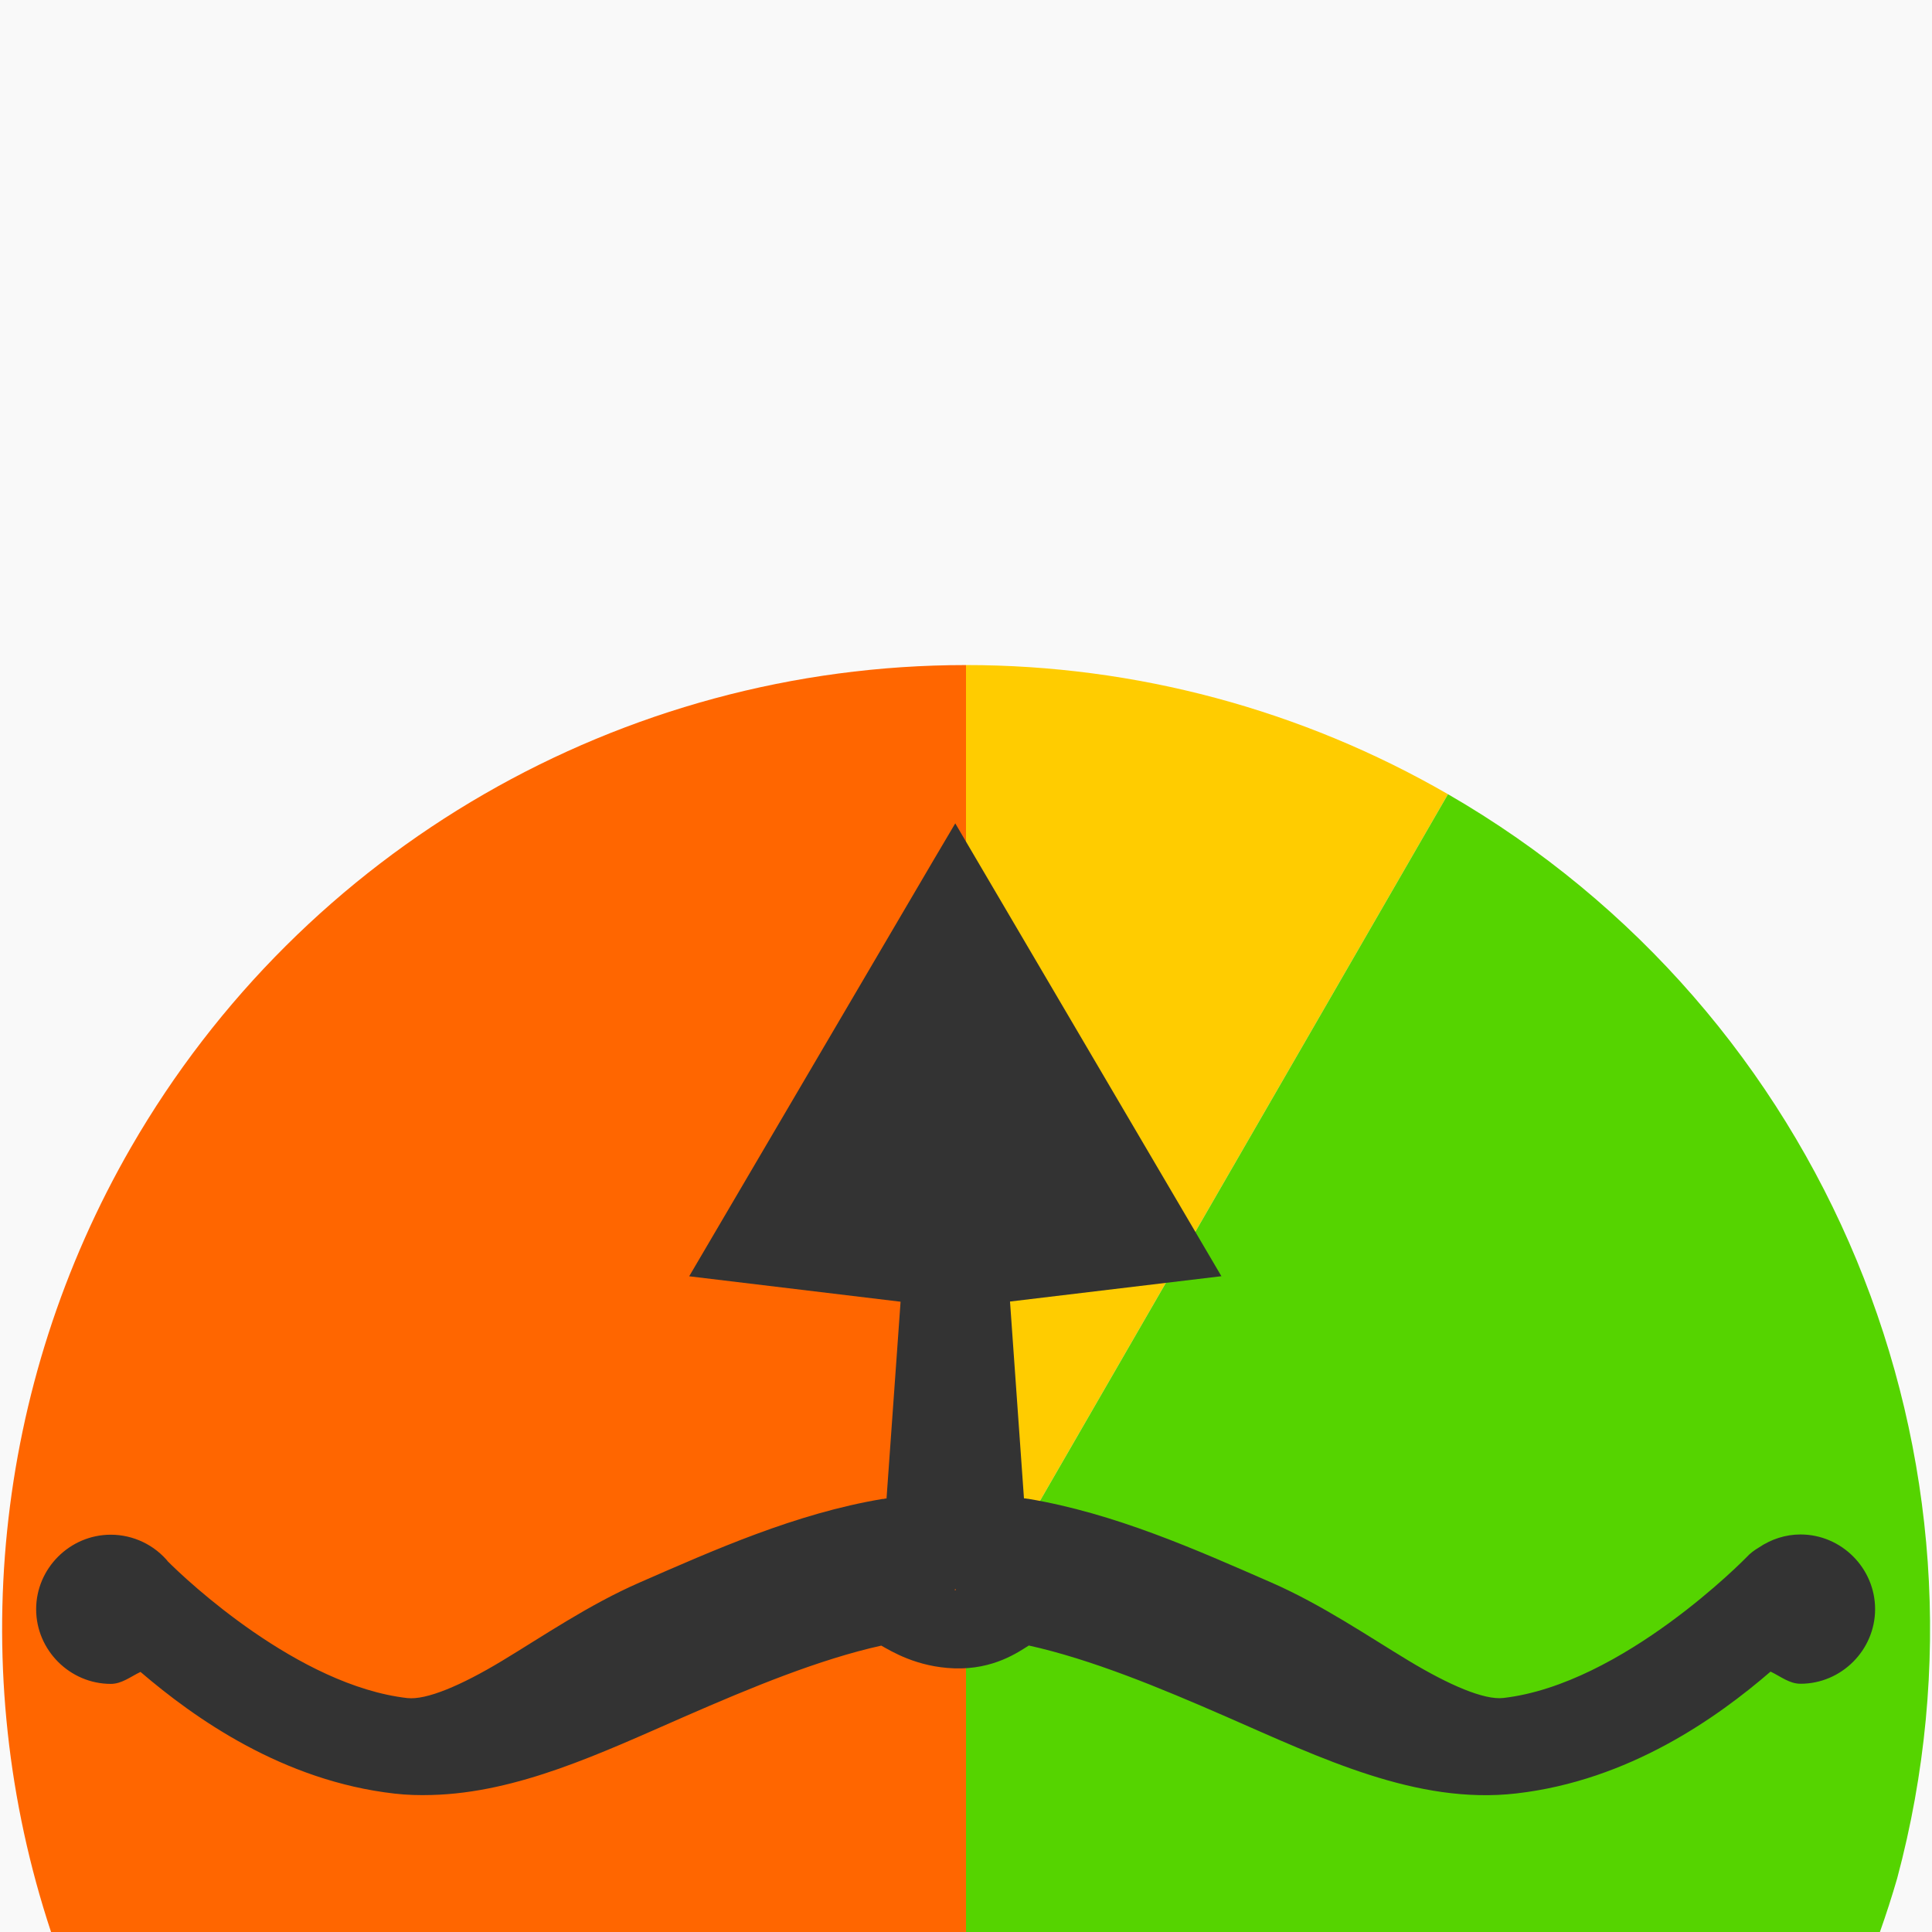
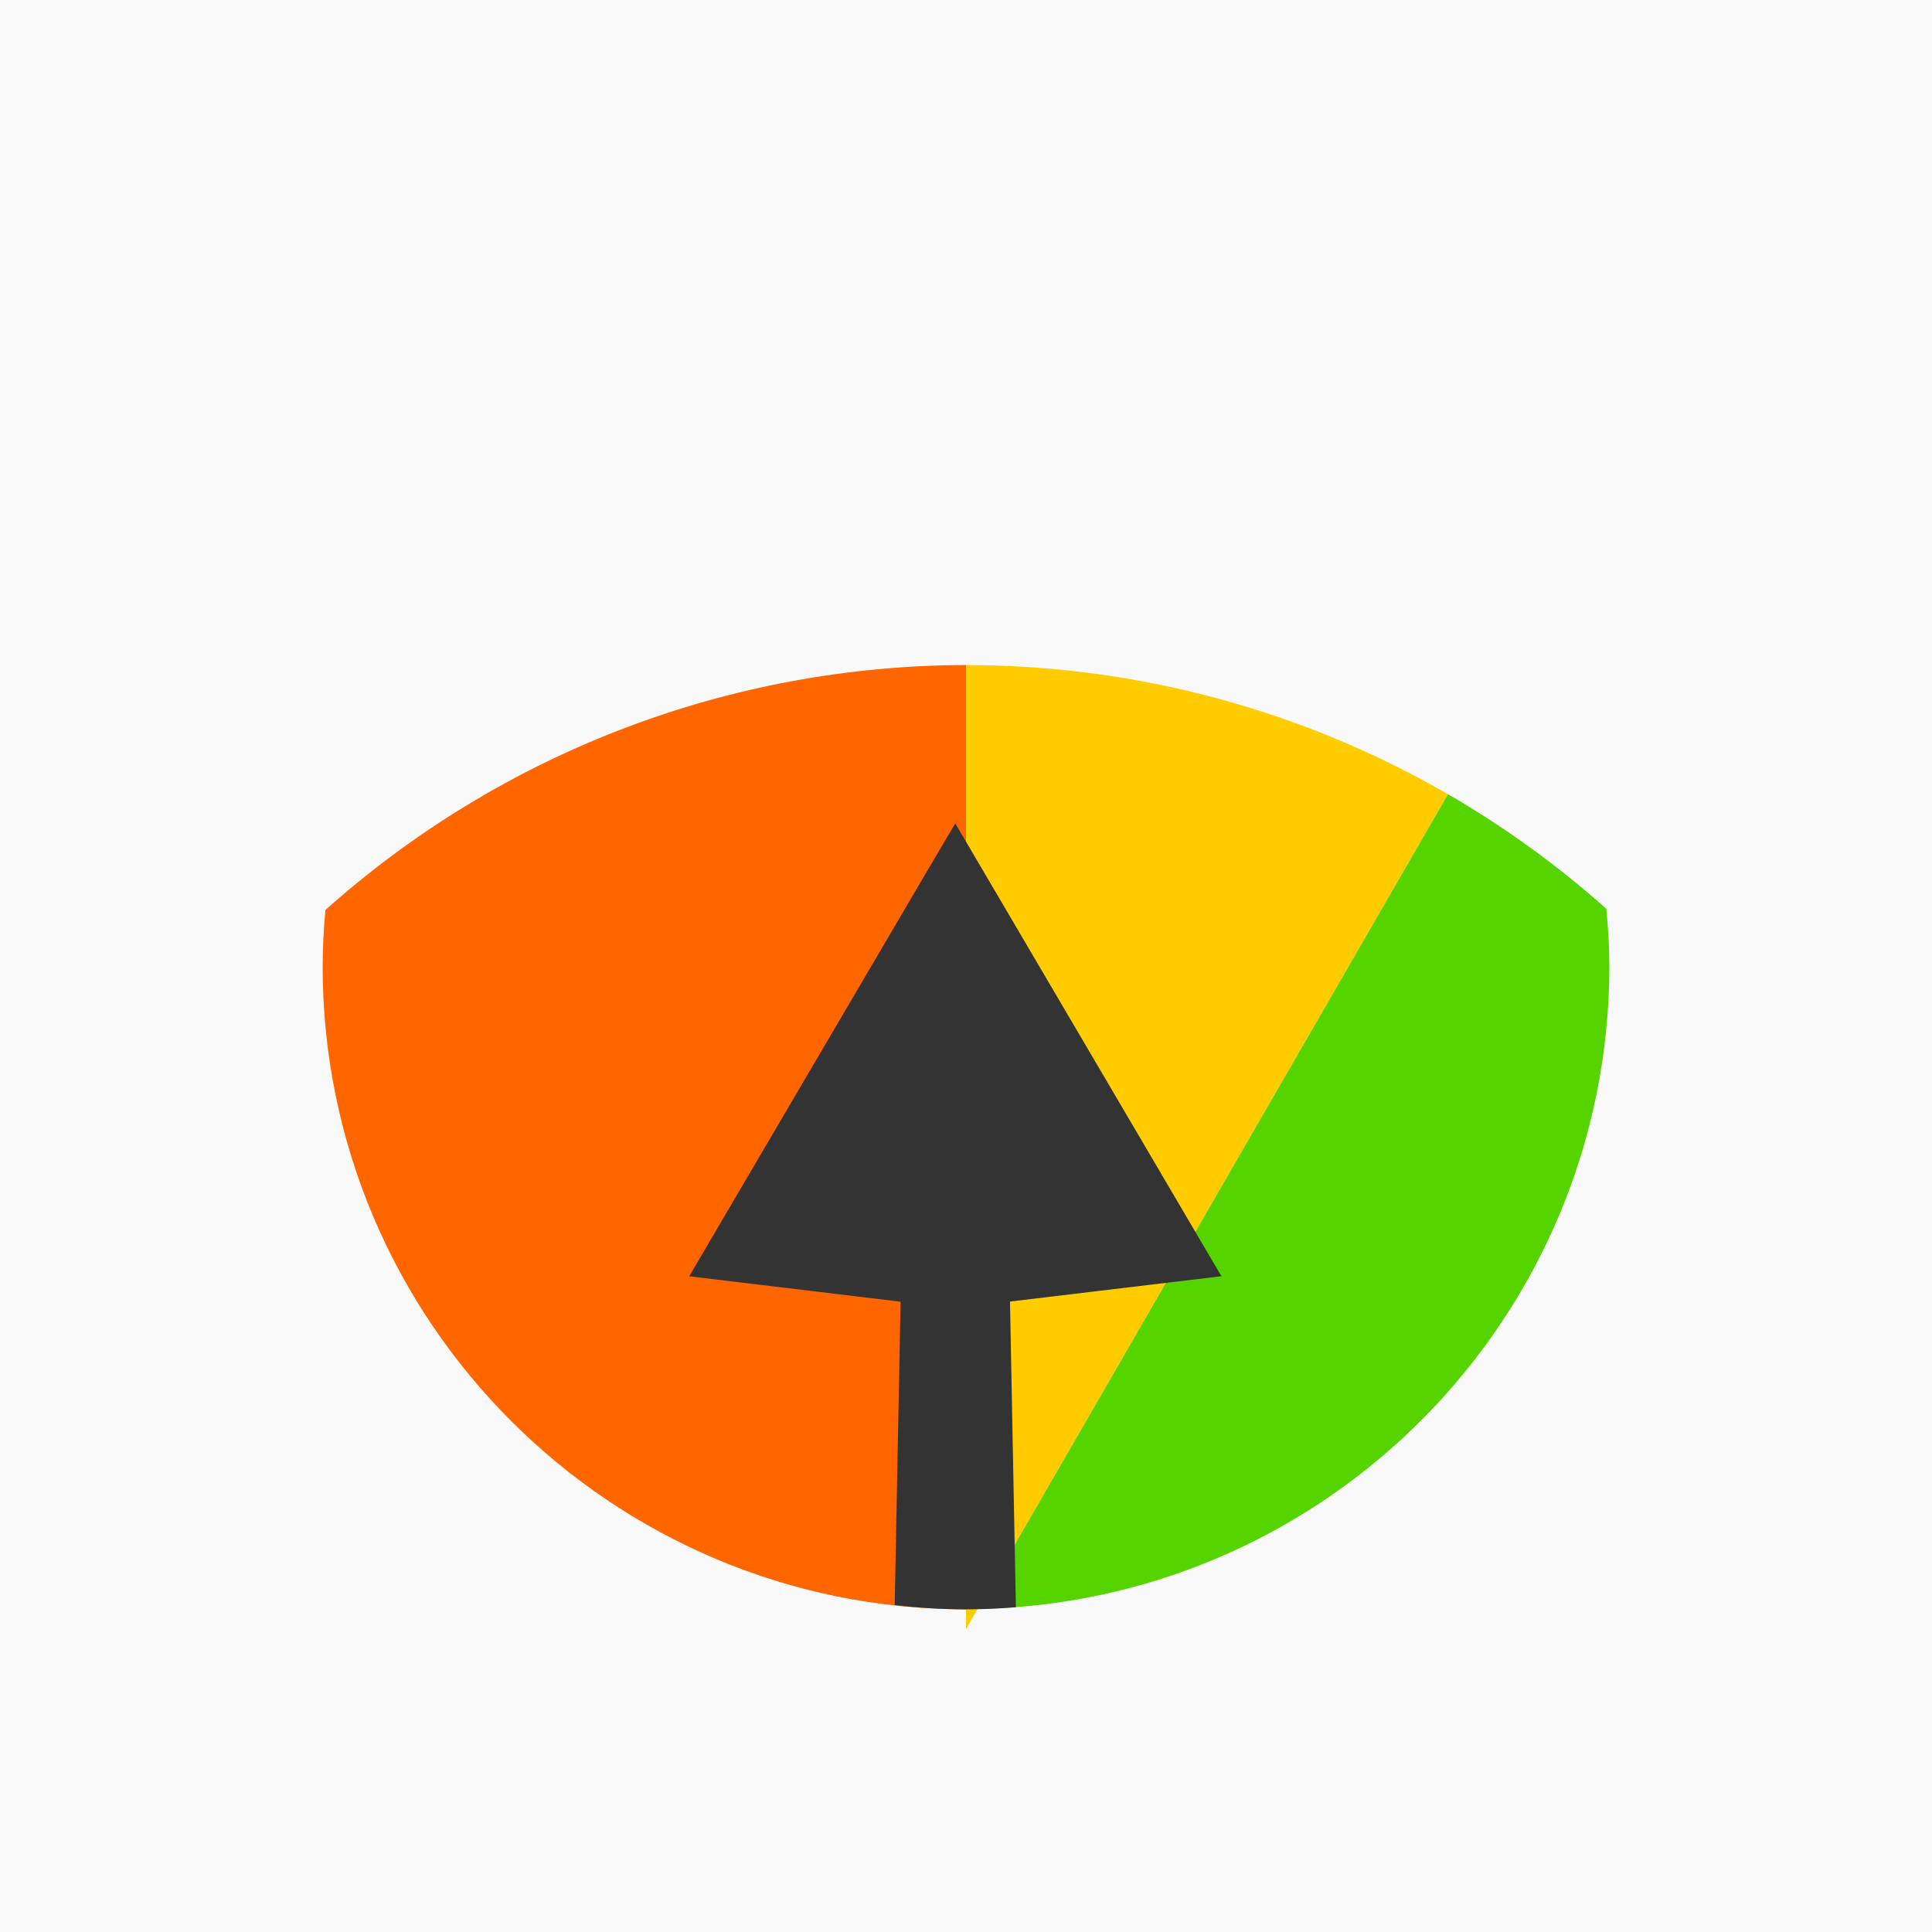
<svg xmlns="http://www.w3.org/2000/svg" width="512" height="512" viewBox="0 0 512 512" id="svg2" version="1.1">
  <defs id="defs4" />
  <g transform="translate(0,-540.3622)" id="layer1">
    <rect style="opacity:1;fill:#f9f9f9;fill-opacity:1;stroke:none;stroke-width:1;stroke-linecap:butt;stroke-linejoin:miter;stroke-miterlimit:4;stroke-dasharray:none;stroke-dashoffset:0;stroke-opacity:1" id="rect4190" width="512" height="512" x="0" y="540.362" />
-     <path style="fill:#ff6600;fill-opacity:1;stroke:none;stroke-width:10;stroke-linecap:butt;stroke-linejoin:round;stroke-miterlimit:4;stroke-dasharray:none;stroke-opacity:1" d="M 256,716.612 A 255.462,255.462 0 0 0 34.759,844.344 255.462,255.462 0 0 0 13.528,1052.362 l 242.472,0 0,-335.75 z" id="path4177" />
+     <path style="fill:#ff6600;fill-opacity:1;stroke:none;stroke-width:10;stroke-linecap:butt;stroke-linejoin:round;stroke-miterlimit:4;stroke-dasharray:none;stroke-opacity:1" d="M 256 176.25 A 255.462 255.462 0 0 0 86.242 241.15 A 170.5 170.5 0 0 0 85.5 256 A 170.5 170.5 0 0 0 256 426.5 L 256 176.25 z " transform="translate(0,540.3622)" id="path4177" />
    <path style="fill:#ffcc00;fill-opacity:1;stroke:none;stroke-width:10;stroke-linecap:butt;stroke-linejoin:round;stroke-miterlimit:4;stroke-dasharray:none;stroke-opacity:1" id="path4179" d="m 256,716.609 a 255.462,255.462 0 0 1 127.731,34.225 L 256,972.071 Z" />
-     <path style="fill:#55d400;fill-opacity:1;stroke:none;stroke-width:10;stroke-linecap:butt;stroke-linejoin:round;stroke-miterlimit:4;stroke-dasharray:none;stroke-opacity:1" d="m 383.731,750.834 -127.731,221.241 0,80.287 242.194,0 a 255.462,255.462 0 0 0 4.565,-14.176 A 255.462,255.462 0 0 0 383.731,750.834 Z" id="path4181" />
-     <path id="path4153" d="m 253.15,758.567 -5.597,9.472 -64.914,110.552 56.024,6.738 -3.723,52.148 c -0.378,-0.047 -0.642,0.171 -1.038,0.133 l -0.024,0 -0.051,0 c -23.001,3.854 -44.601,13.522 -64.381,22.162 -13.411,5.857 -25.728,14.306 -36.496,20.793 -10.768,6.487 -19.986,10.378 -25.023,9.802 C 79.115,987.068 49.333,959.09 44.33,953.994 l 0.43,0.475 c -3.744,-4.671 -9.417,-7.387 -15.399,-7.395 -10.843,-9.5e-4 -19.782,8.911 -19.781,19.753 -9.007e-4,10.844 8.937,19.782 19.781,19.782 2.931,0 5.27,-1.936 7.875,-3.171 14.389,12.324 37.744,28.864 67.269,32.241 3.287,0.384 6.58,0.469 9.852,0.374 22.899,-0.585 44.992,-11.129 66.99,-20.744 17.837,-7.79 35.691,-15.171 52.199,-18.842 2.626,1.459 9.364,5.684 19.375,6.027 10.436,0.351 16.955,-4.329 19.73,-6.052 16.537,3.666 34.45,11.063 52.326,18.869 25.143,10.981 50.511,23.345 76.817,20.336 29.928,-3.422 53.301,-20.111 67.421,-32.292 2.628,1.245 4.967,3.218 7.928,3.218 l 0.024,0 c 10.841,0 19.756,-8.942 19.755,-19.78 -0.001,-10.839 -8.915,-19.777 -19.755,-19.78 l -0.024,-0.001 c -3.946,0 -7.781,1.253 -11.043,3.469 -1.167,0.689 -2.279,1.497 -3.216,2.533 -0.175,0.18 -32.836,33.708 -64.508,37.332 -5.037,0.571 -14.255,-3.365 -25.023,-9.853 -10.768,-6.487 -23.085,-14.912 -36.496,-20.77 -19.787,-8.641 -41.374,-18.308 -64.381,-22.159 l -0.051,4.8e-4 -0.051,0 c -0.359,-0.047 -0.669,-0.128 -1.014,-0.133 l -3.698,-52.149 56.023,-6.712 -70.536,-120.023 z m 5e-5,202.92 c 0.119,-0.047 0.094,-0.047 0.102,0.161 8.1e-4,0.133 0.024,0.128 -0.093,0.161 -0.121,0.047 -0.095,0.047 -0.101,-0.133 -8.1e-4,-0.133 -0.028,-0.156 0.1,-0.161 z" style="color:#000000;font-style:normal;font-variant:normal;font-weight:normal;font-stretch:normal;font-size:medium;line-height:normal;font-family:sans-serif;text-indent:0;text-align:start;text-decoration:none;text-decoration-line:none;text-decoration-style:solid;text-decoration-color:#000000;letter-spacing:normal;word-spacing:normal;text-transform:none;direction:ltr;block-progression:tb;writing-mode:lr-tb;baseline-shift:baseline;text-anchor:start;white-space:normal;clip-rule:nonzero;display:inline;overflow:visible;visibility:visible;opacity:1;isolation:auto;mix-blend-mode:normal;color-interpolation:sRGB;color-interpolation-filters:linearRGB;solid-color:#000000;solid-opacity:1;fill:#333333;fill-opacity:1;fill-rule:evenodd;stroke:none;stroke-width:1;stroke-linecap:round;stroke-linejoin:miter;stroke-miterlimit:4;stroke-dasharray:none;stroke-dashoffset:0;stroke-opacity:1;color-rendering:auto;image-rendering:auto;shape-rendering:auto;text-rendering:auto;enable-background:accumulate" />
+     <path style="fill:#55d400;fill-opacity:1;stroke:none;stroke-width:10;stroke-linecap:butt;stroke-linejoin:round;stroke-miterlimit:4;stroke-dasharray:none;stroke-opacity:1" d="M 383.732 210.473 L 259.072 426.391 A 170.5 170.5 0 0 0 426.5 256 A 170.5 170.5 0 0 0 425.697 240.846 A 255.462 255.462 0 0 0 383.732 210.473 z " transform="translate(0,540.3622)" id="path4181" />
+     <path style="color:#000000;font-style:normal;font-variant:normal;font-weight:normal;font-stretch:normal;font-size:medium;line-height:normal;font-family:sans-serif;text-indent:0;text-align:start;text-decoration:none;text-decoration-line:none;text-decoration-style:solid;text-decoration-color:#000000;letter-spacing:normal;word-spacing:normal;text-transform:none;direction:ltr;block-progression:tb;writing-mode:lr-tb;baseline-shift:baseline;text-anchor:start;white-space:normal;clip-rule:nonzero;display:inline;overflow:visible;visibility:visible;opacity:1;isolation:auto;mix-blend-mode:normal;color-interpolation:sRGB;color-interpolation-filters:linearRGB;solid-color:#000000;solid-opacity:1;fill:#333333;fill-opacity:1;fill-rule:evenodd;stroke:none;stroke-width:1;stroke-linecap:round;stroke-linejoin:miter;stroke-miterlimit:4;stroke-dasharray:none;stroke-dashoffset:0;stroke-opacity:1;color-rendering:auto;image-rendering:auto;shape-rendering:auto;text-rendering:auto;enable-background:accumulate" d="M 253.148 218.188 L 253.15 218.205 L 247.553 227.676 L 182.639 338.229 L 238.662 344.965 L 237.104 425.365 A 170.5 170.5 0 0 0 256 426.5 A 170.5 170.5 0 0 0 269.219 425.932 L 267.66 344.924 L 323.684 338.211 L 253.148 218.188 z " transform="translate(0,540.3622)" id="path4153" />
  </g>
</svg>
